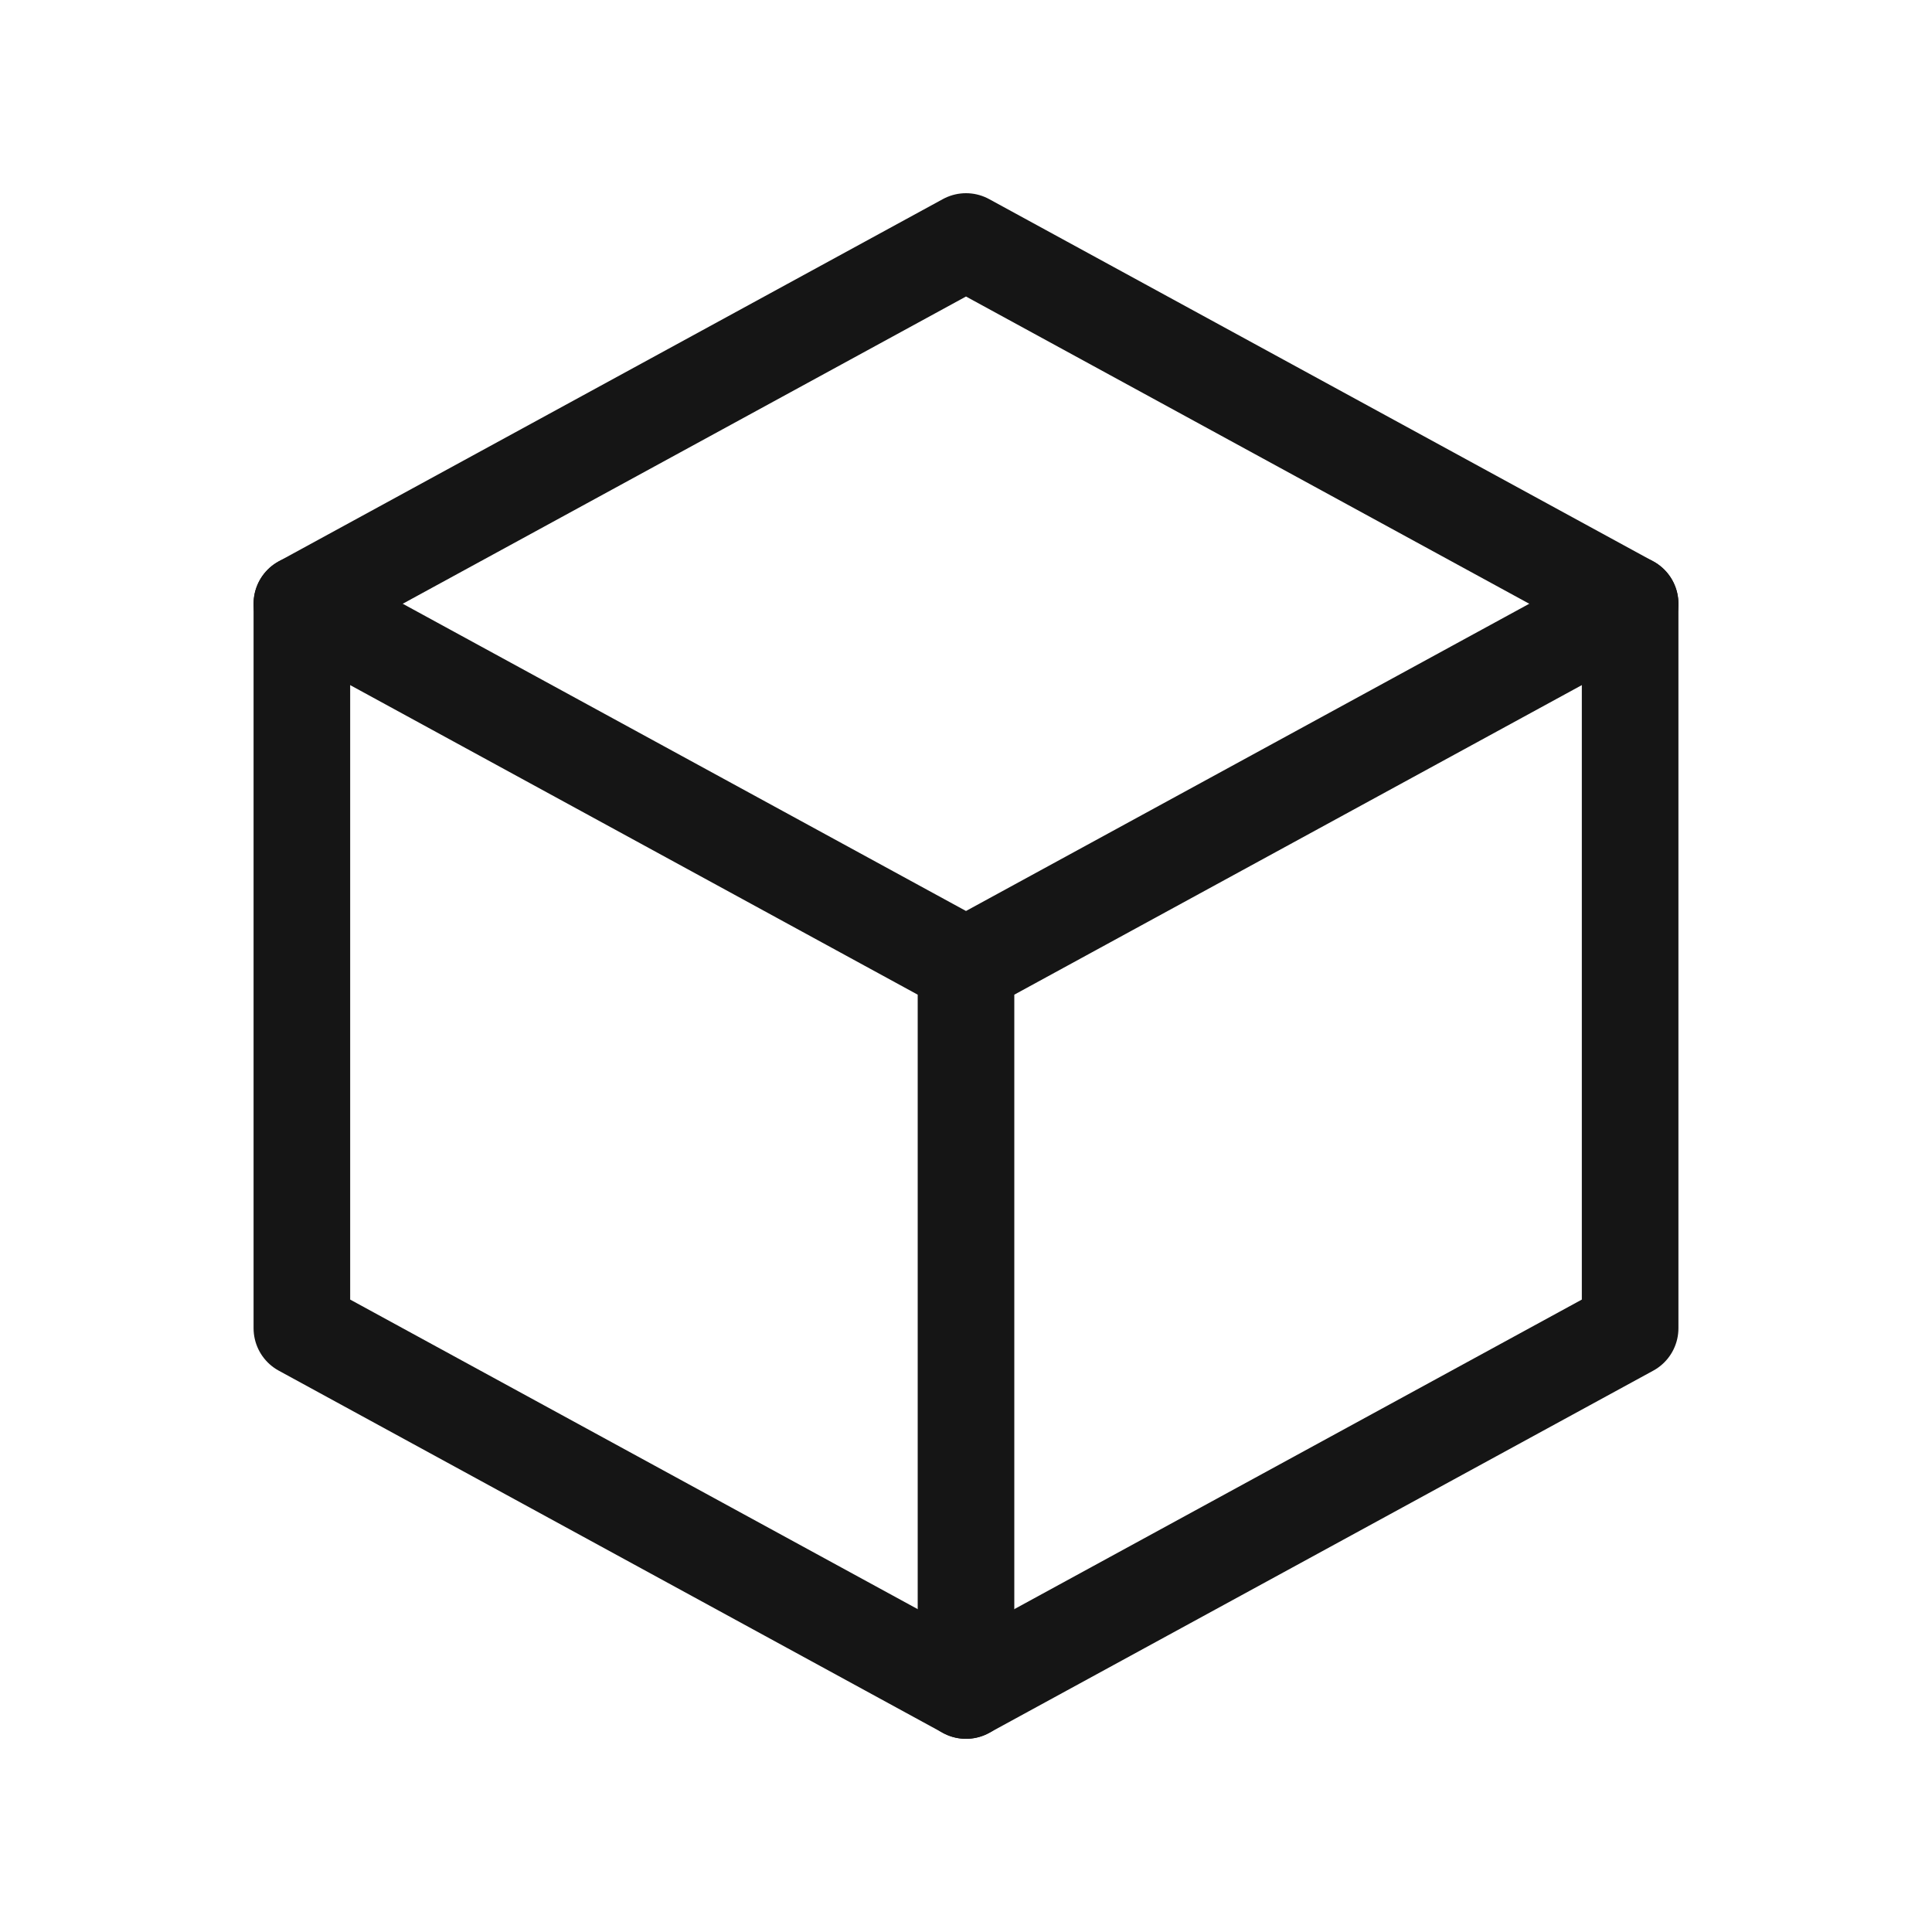
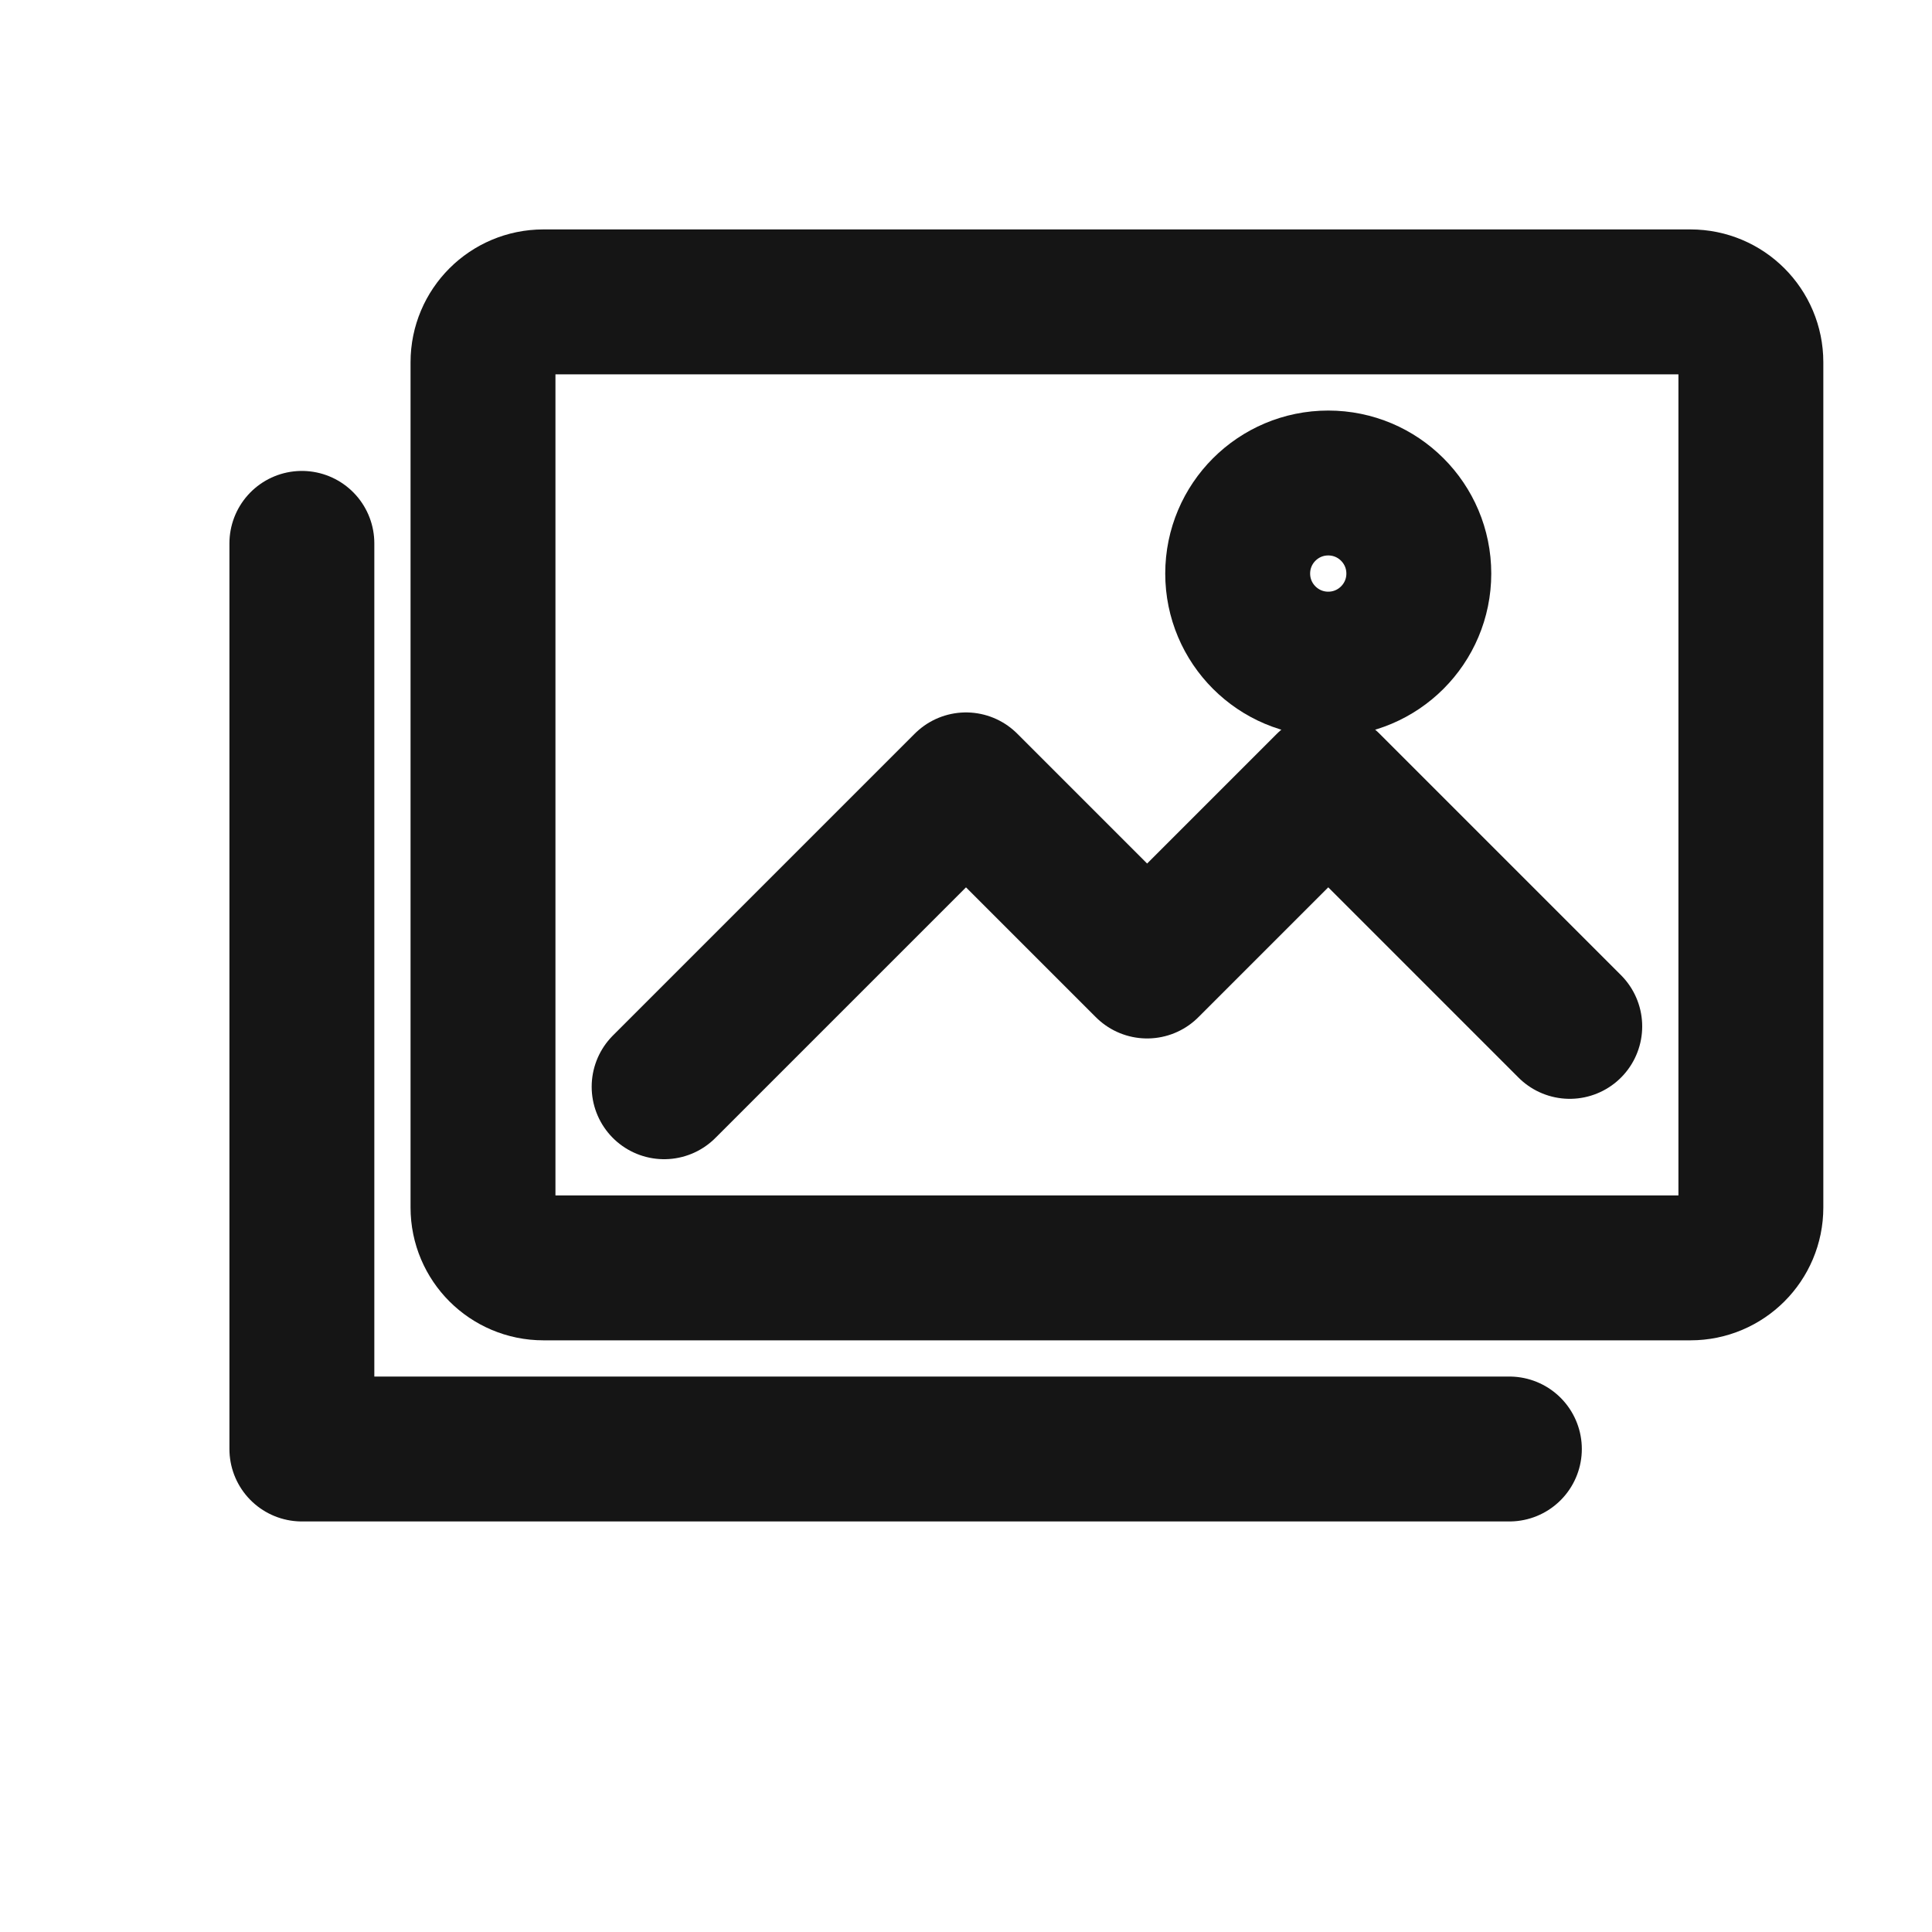
- <svg xmlns="http://www.w3.org/2000/svg" viewBox="0 0 32 32" fill="none" stroke="#151515" stroke-width="1.6" stroke-linecap="round" stroke-linejoin="round">
-   <path d="M16 4l11 6v12l-11 6-11-6V10z" />
-   <path d="M5 10l11 6 11-6M16 16v12" />
+ <svg xmlns="http://www.w3.org/2000/svg" viewBox="0 0 32 32" fill="none" stroke="#151515" stroke-width="2.4" stroke-linecap="round" stroke-linejoin="round">
+   <rect x="8" y="5" width="21" height="16" rx="1" />
+   <path d="M5 9v15h20" />
+   <path d="M11 18l5-5 3 3 3-3 4 4" />
+   <circle cx="22" cy="9.5" r="1.5" />
</svg>
